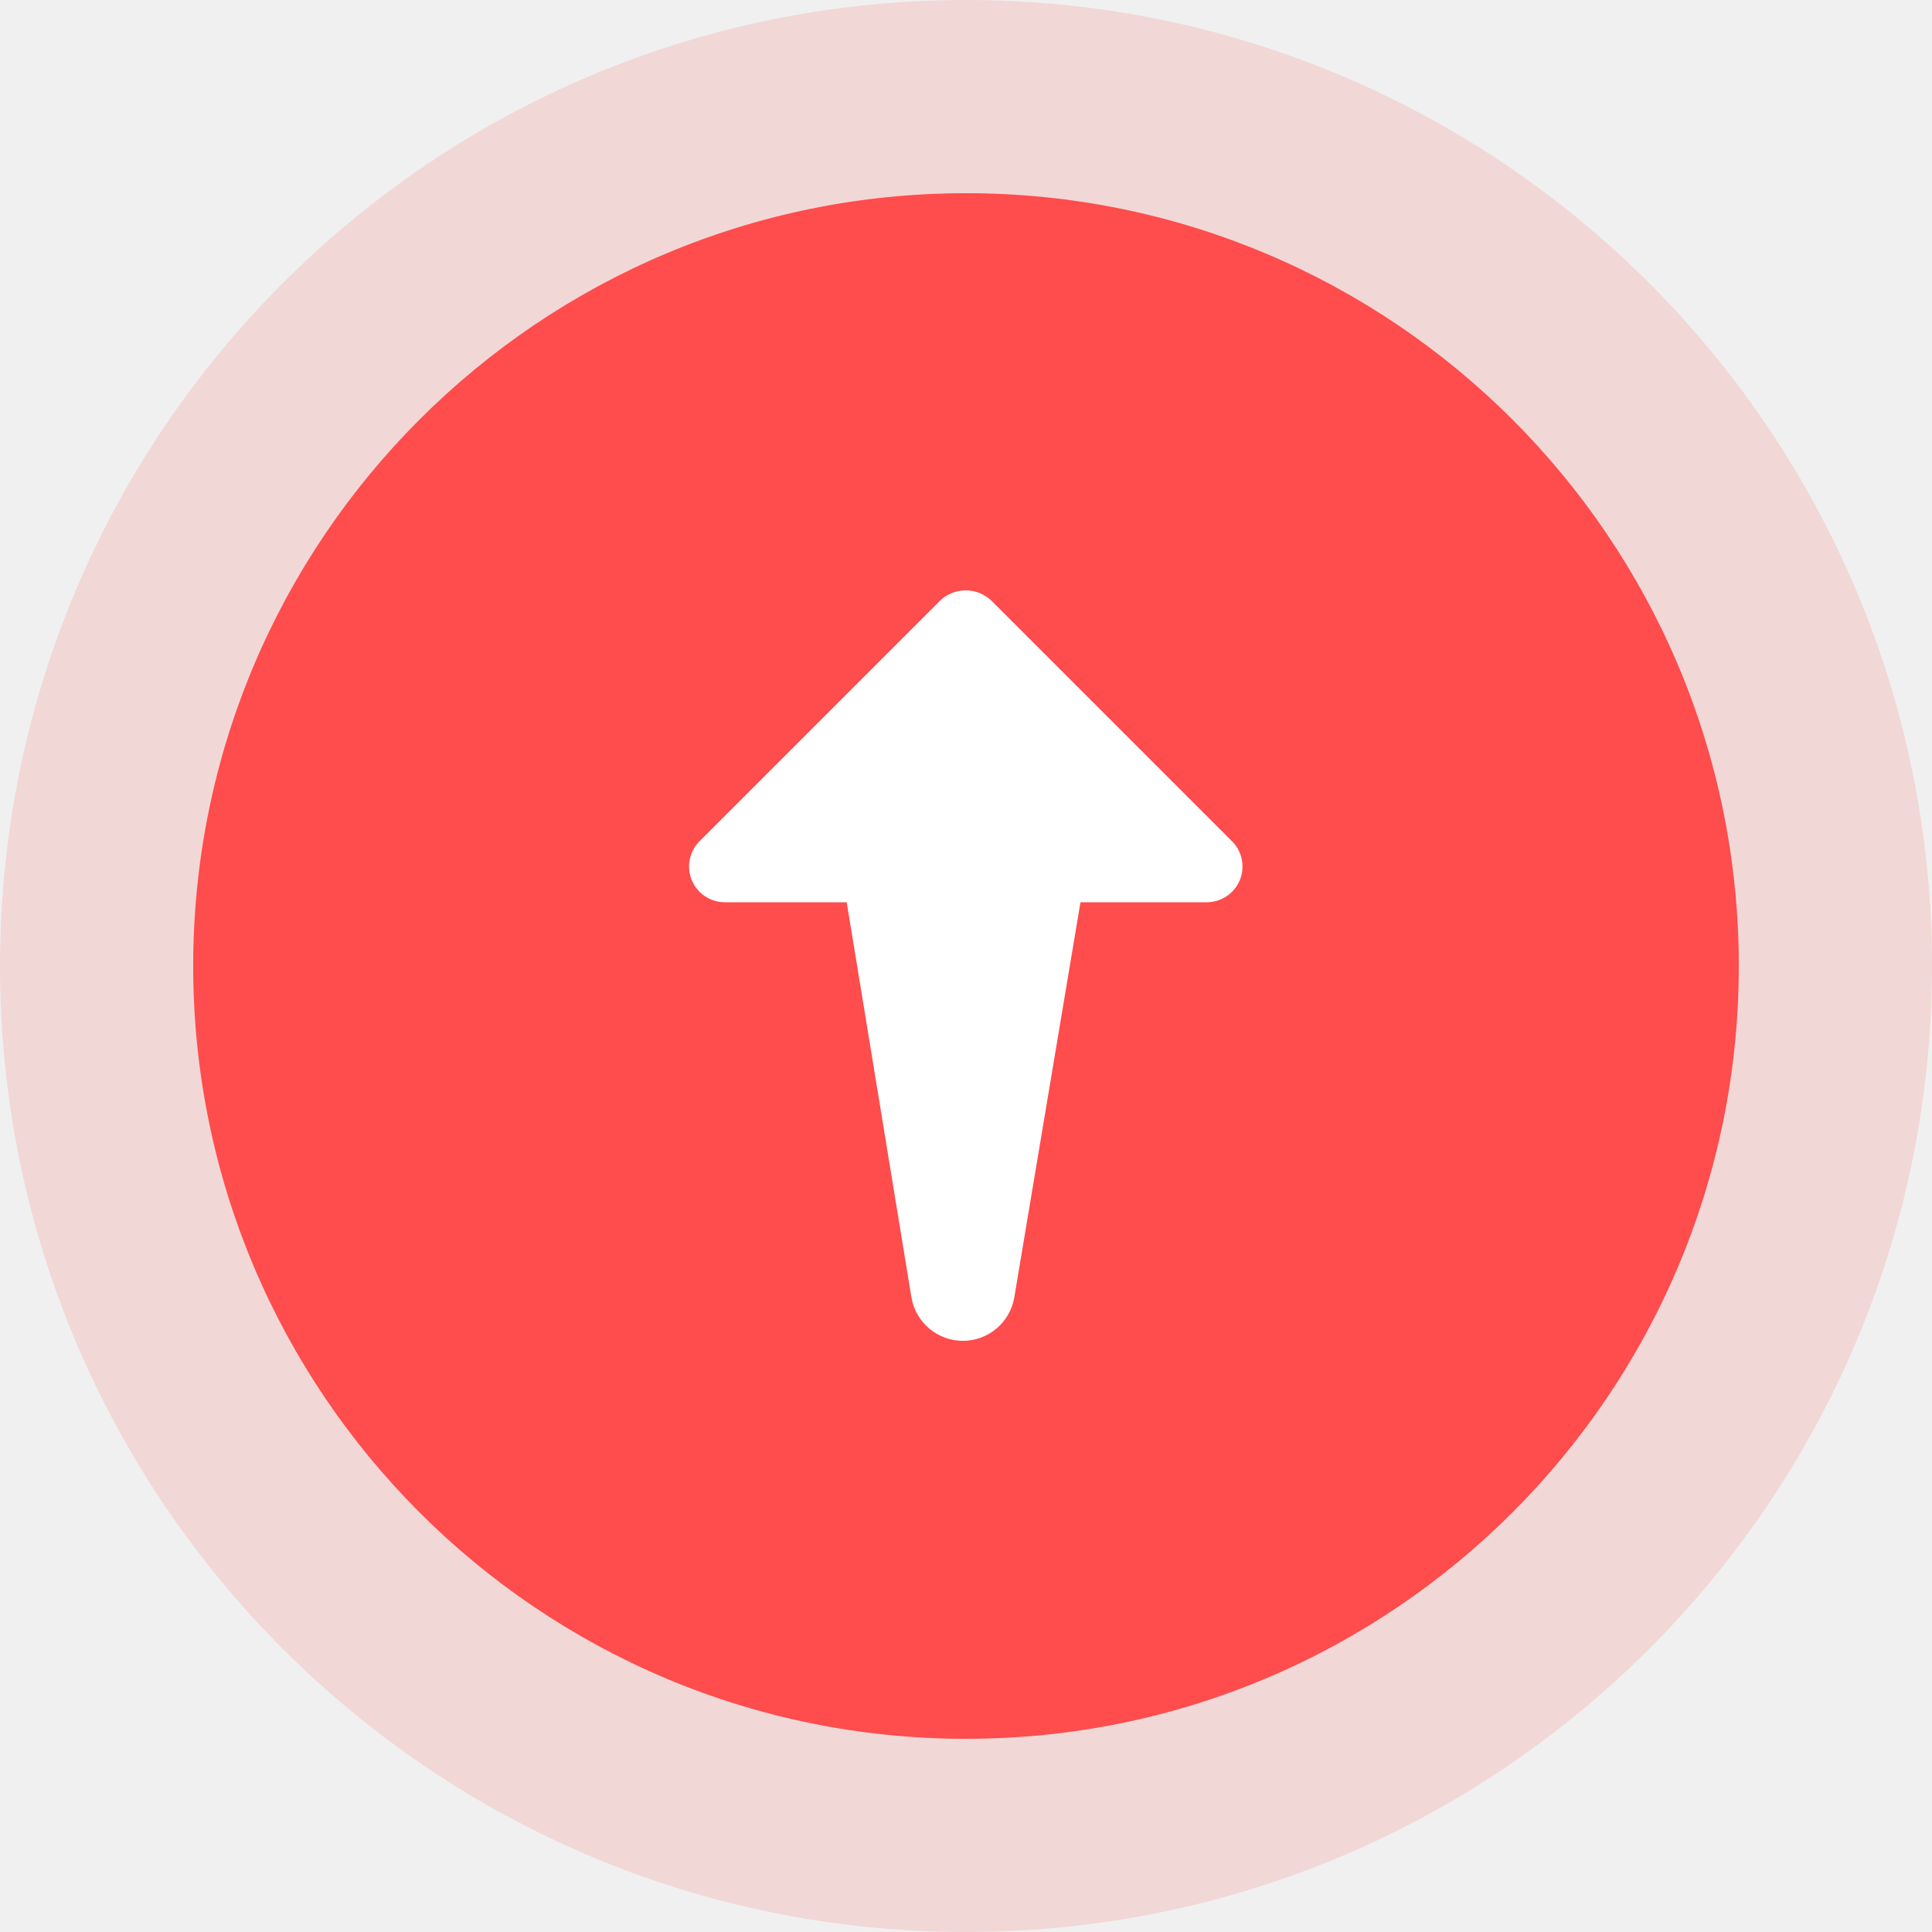
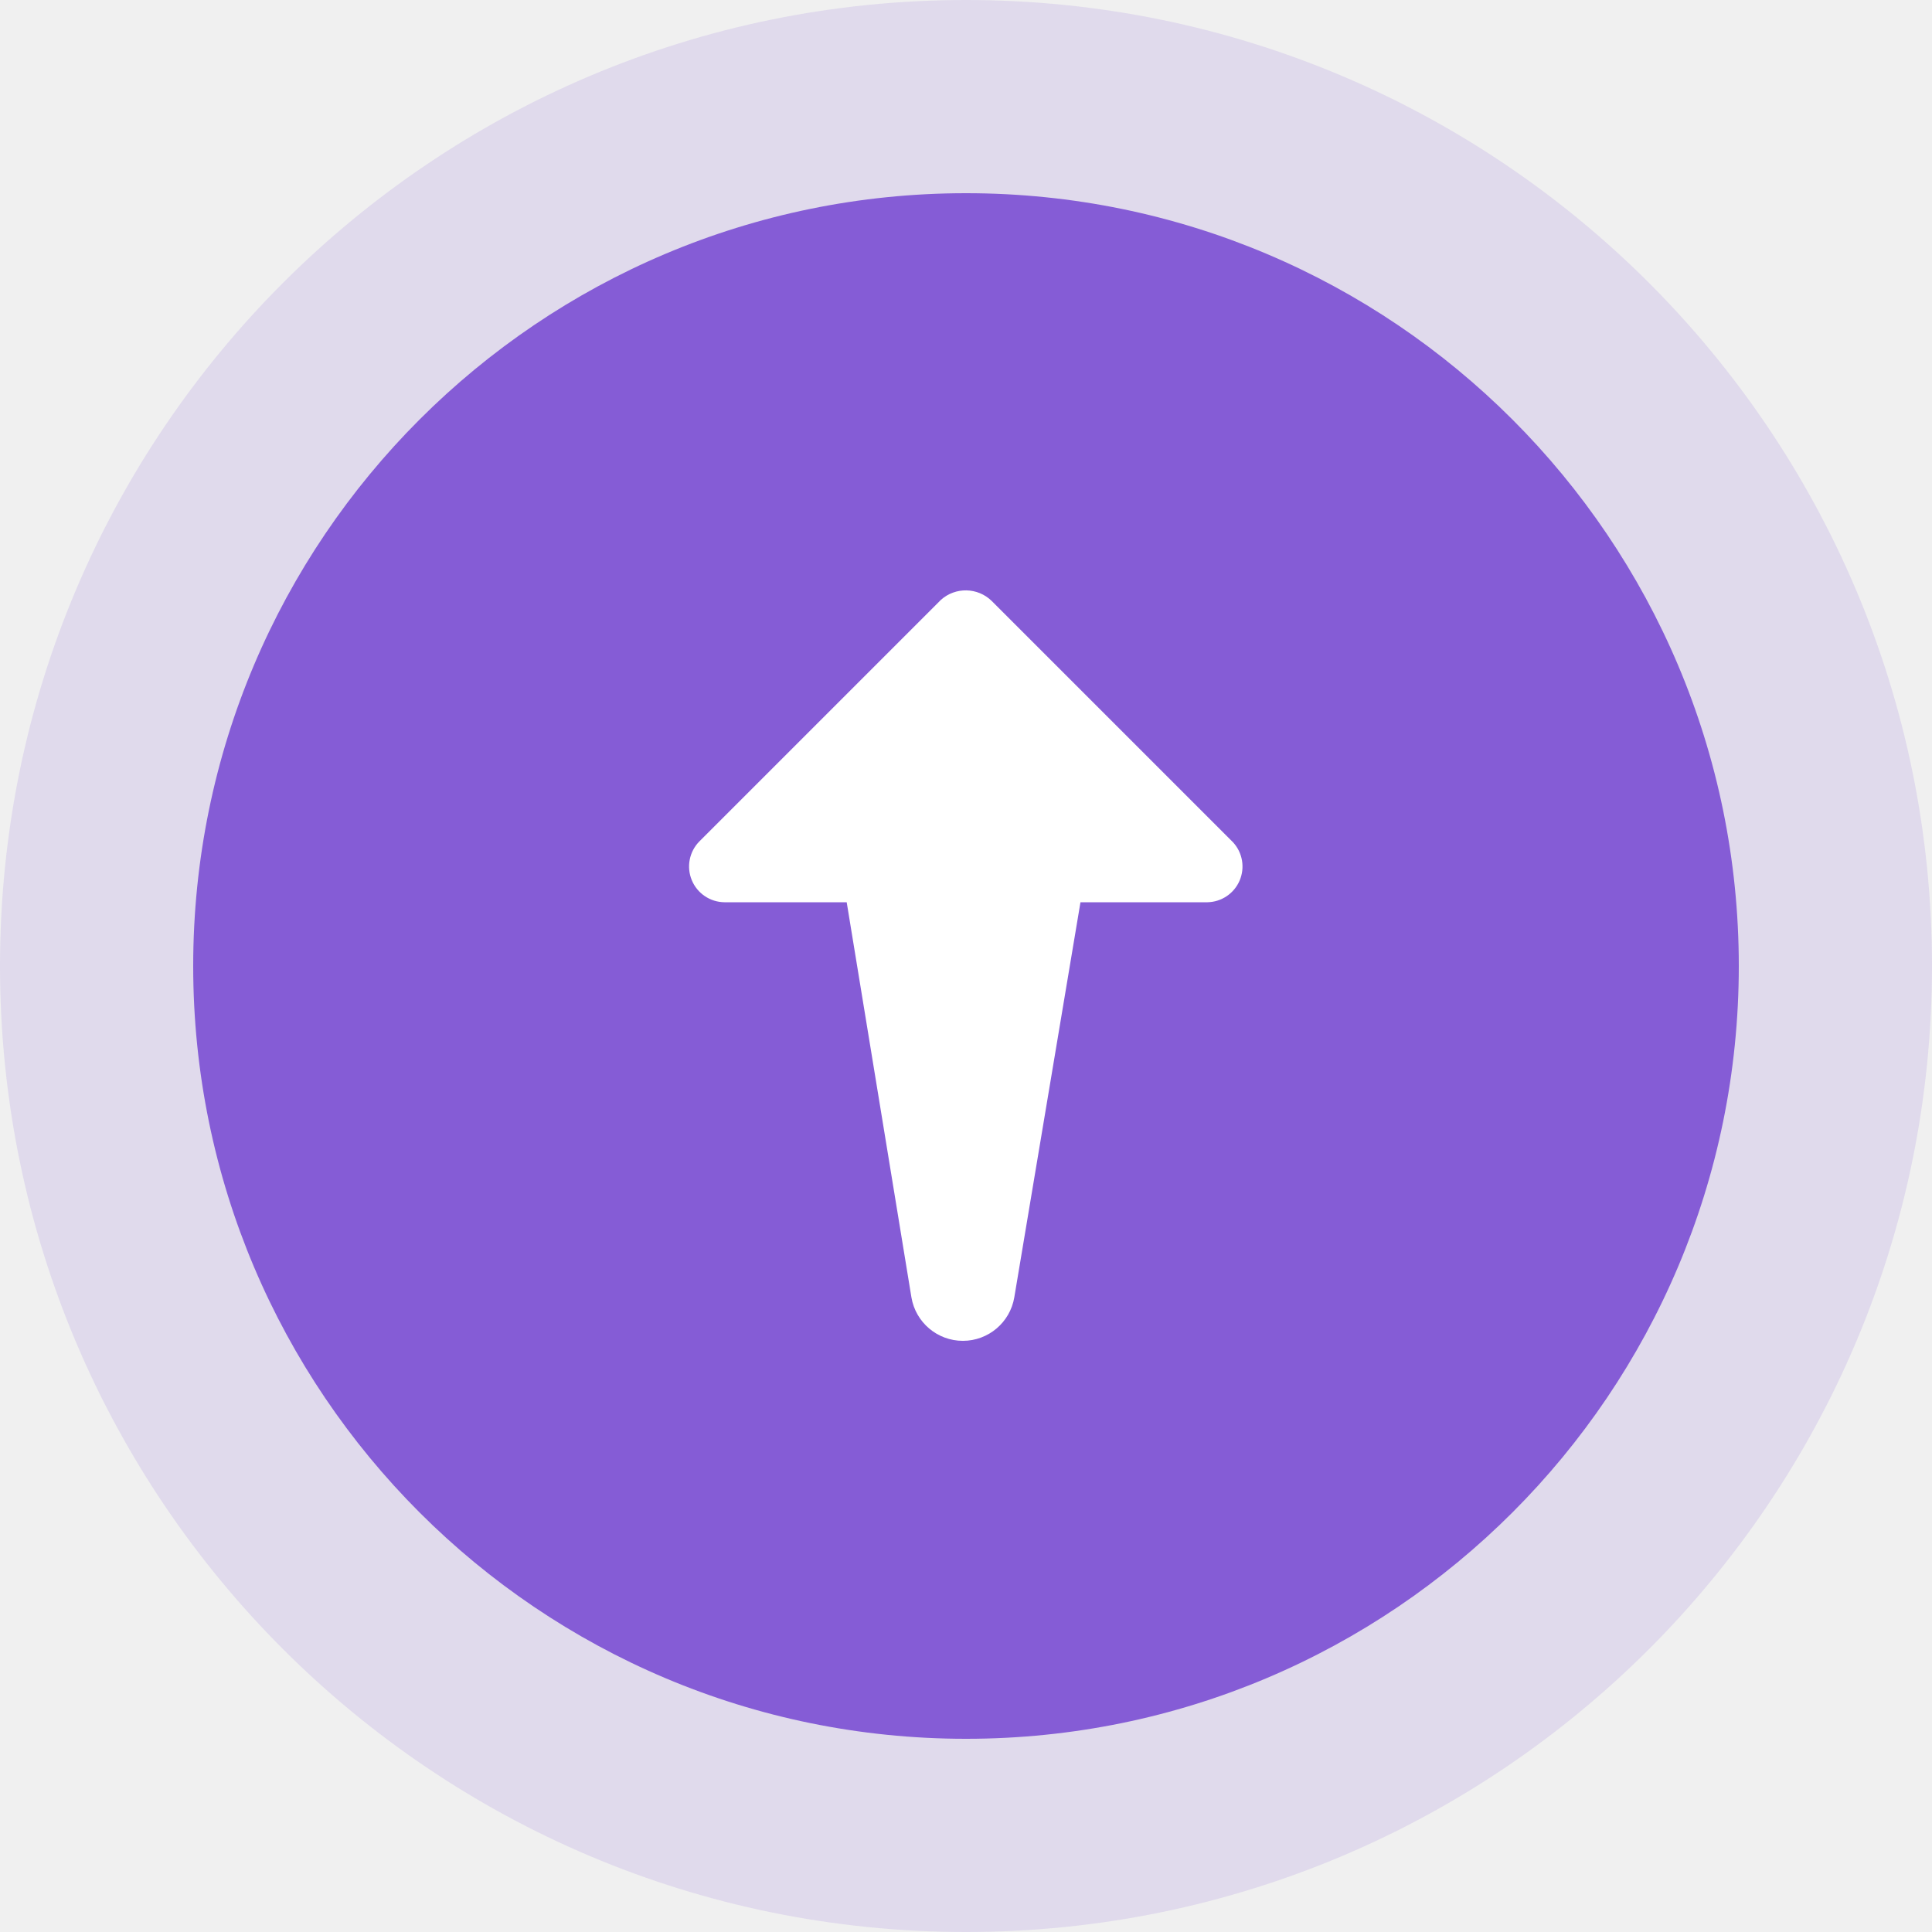
<svg xmlns="http://www.w3.org/2000/svg" id="Layer_1" data-name="Layer 1" width="40" height="40" viewBox="0 0 40 40">
  <defs>
-     <style>.cls-1,.cls-2{fill:#FF4C4C;}.cls-1{opacity:0.15;}.cls-3{fill:#fff;}</style>
+     <style>.cls-1,.cls-2{fill:#855CD6;}.cls-1{opacity:0.15;}.cls-3{fill:#fff;}</style>
  </defs>
  <circle class="cls-1" cx="20" cy="20" r="20" />
  <circle class="cls-2" cx="20" cy="20" r="16" />
  <path class="cls-3" d="M20.53,12.44l5,5A.74.74,0,0,1,25,18.68H22.37L21,26.86a1.08,1.08,0,0,1-2.13,0l-1.34-8.18H15a.74.74,0,0,1-.52-1.26l5-5A.77.77,0,0,1,20.53,12.44Z" />
</svg>
